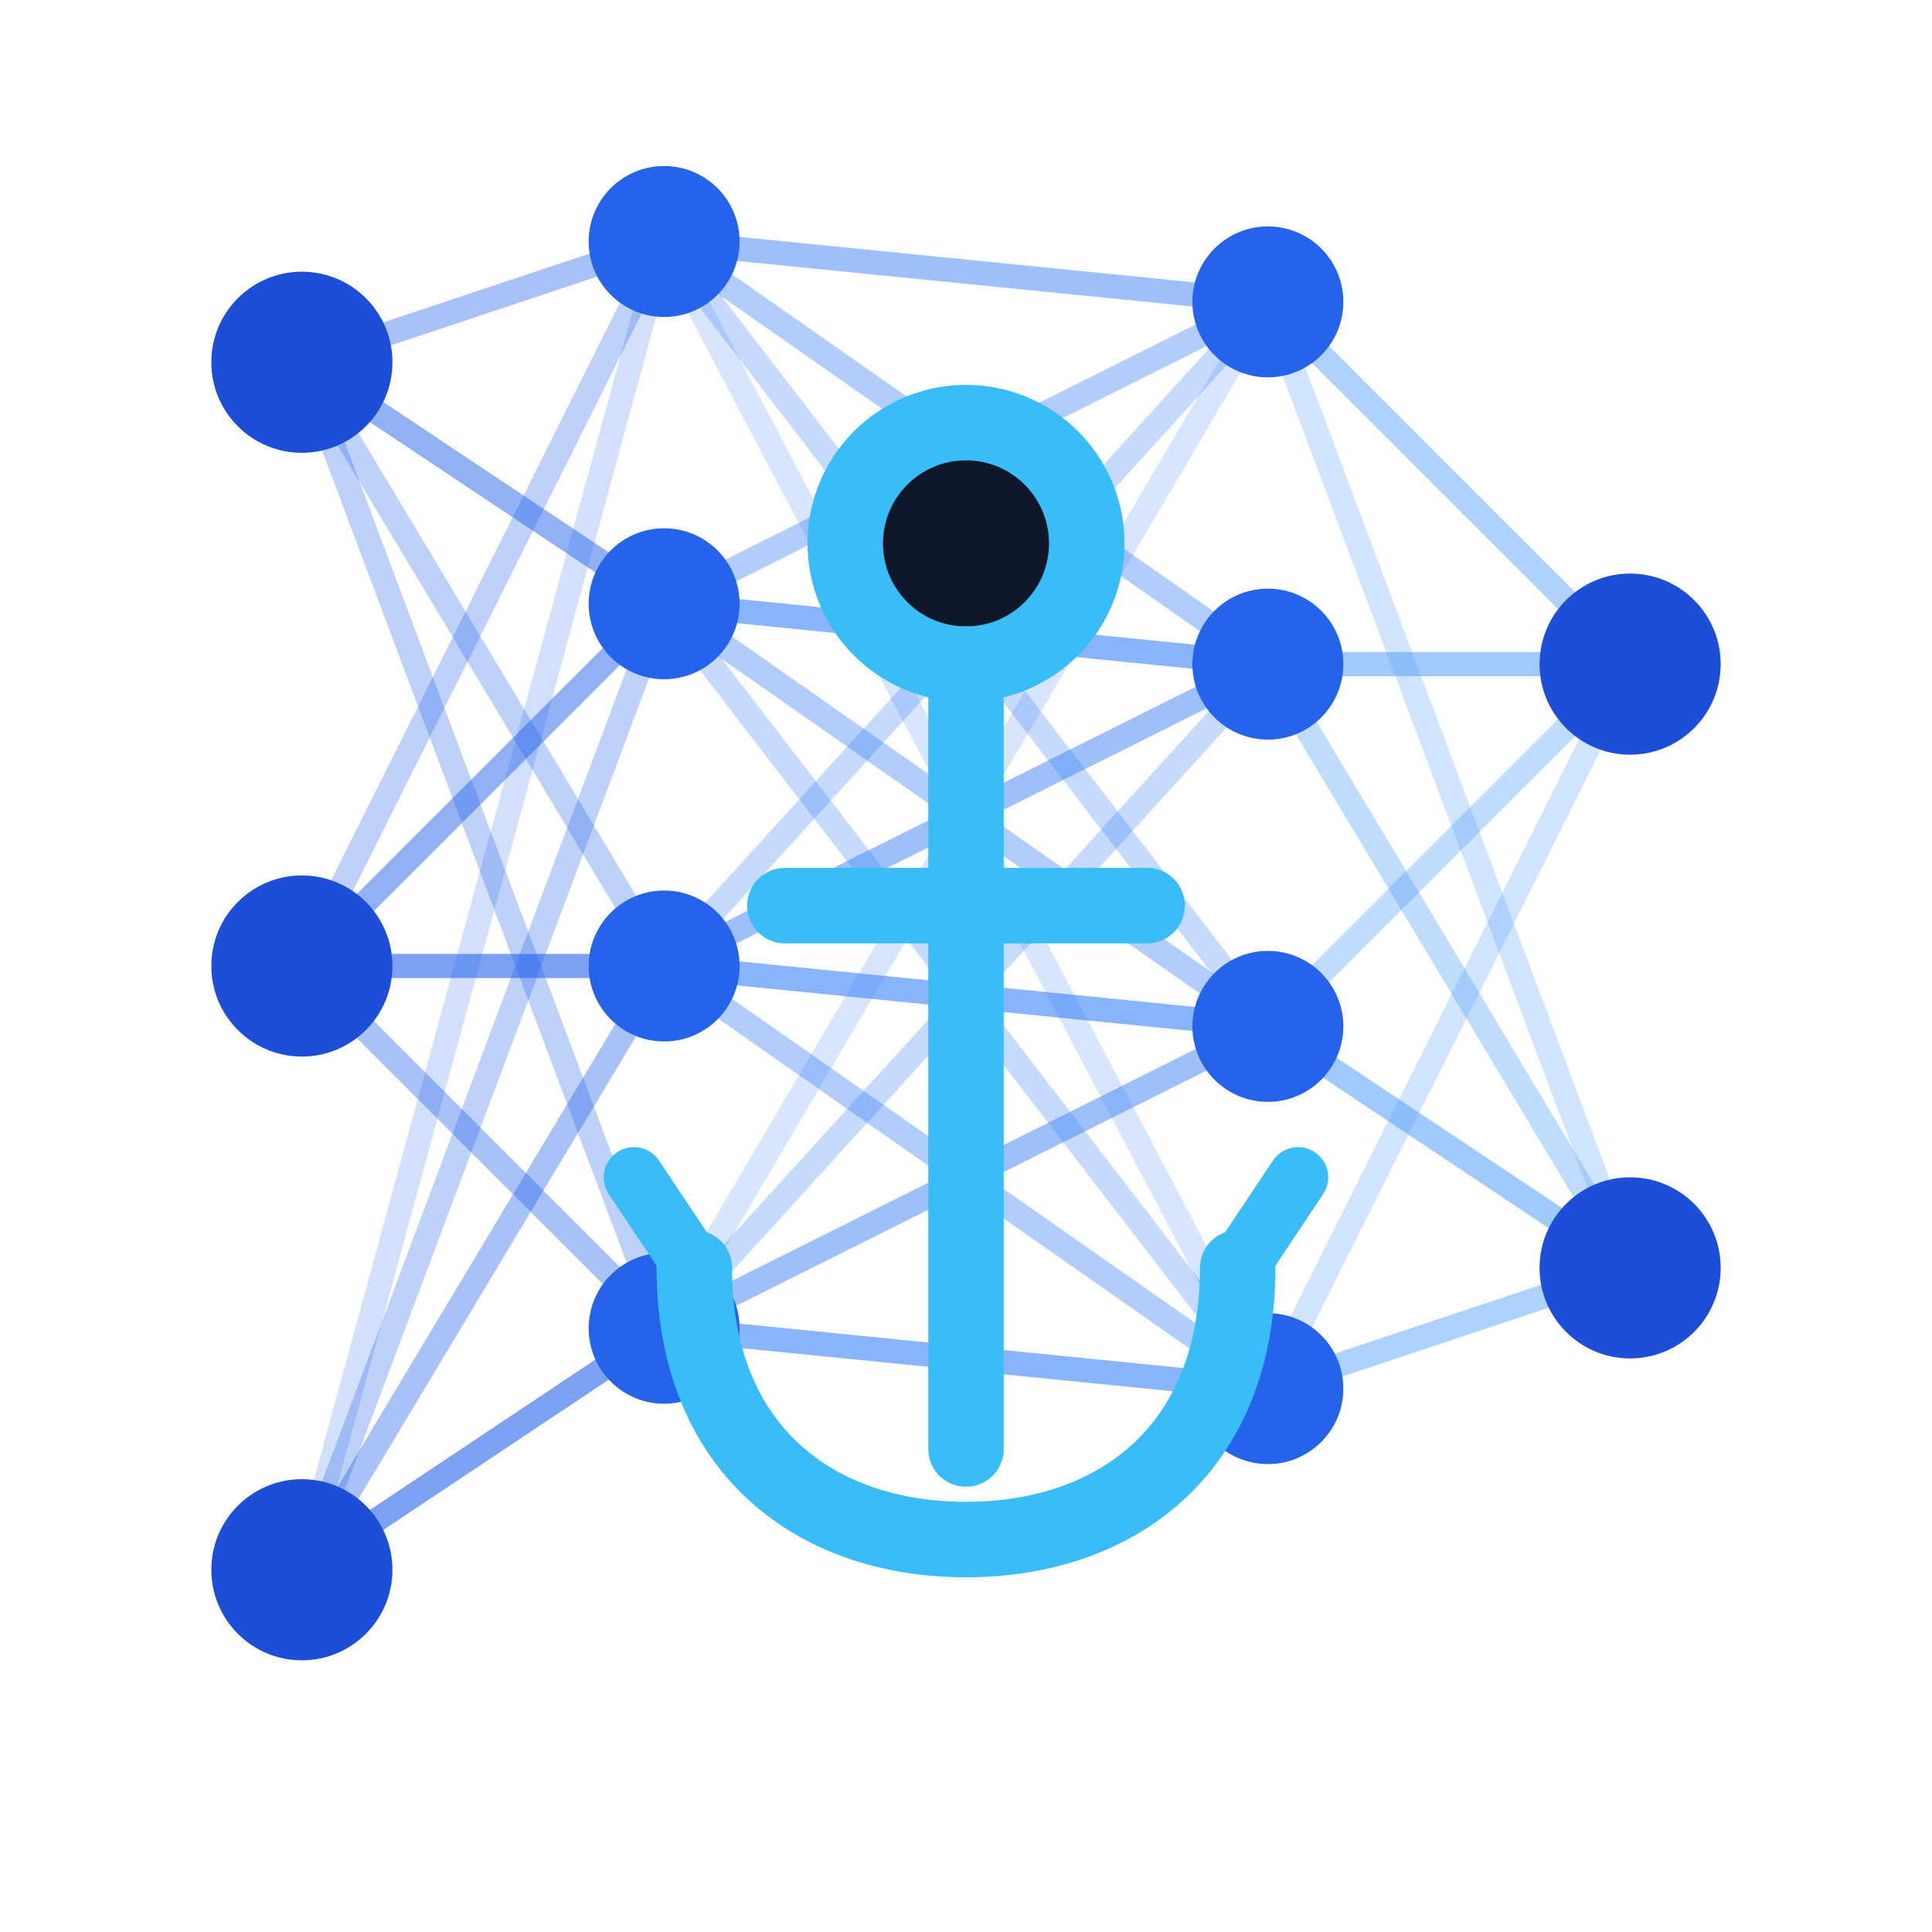
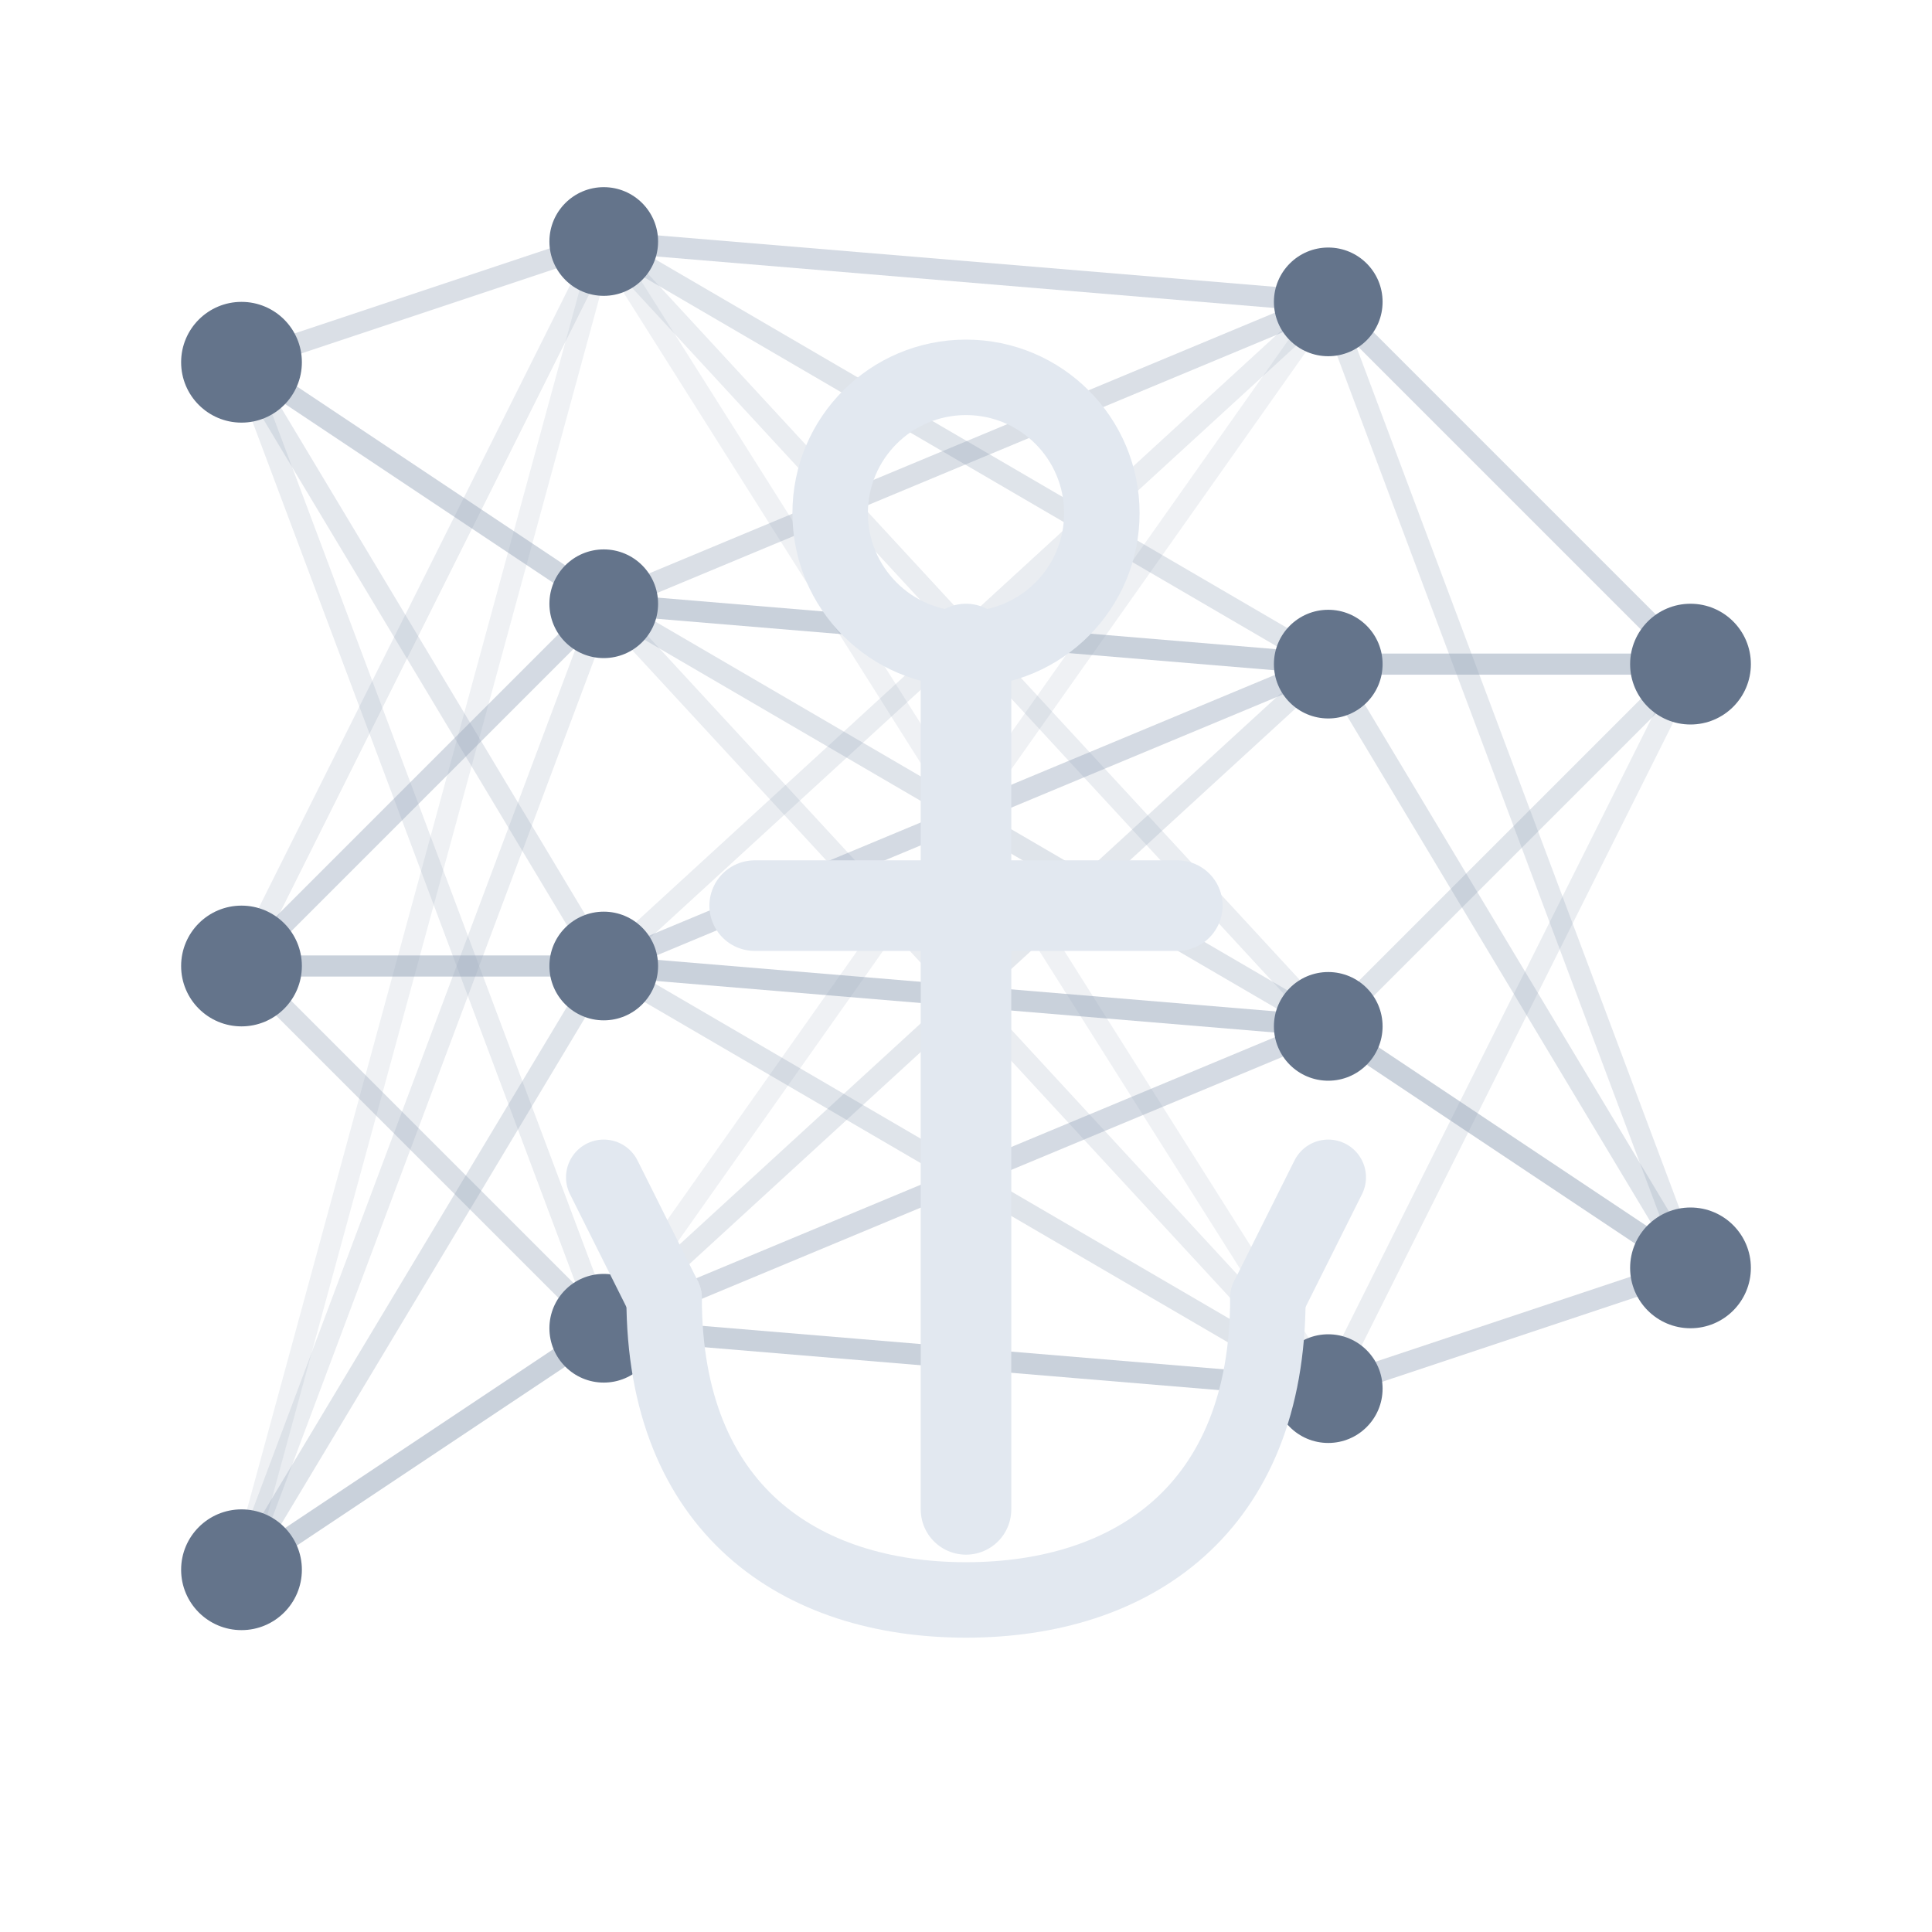
<svg xmlns="http://www.w3.org/2000/svg" viewBox="0 0 64 64" fill="none">
-   <line x1="10" y1="12" x2="22" y2="8" stroke="#2563eb" stroke-width="0.8" opacity="0.4" />
-   <line x1="10" y1="12" x2="22" y2="20" stroke="#2563eb" stroke-width="0.8" opacity="0.5" />
-   <line x1="10" y1="12" x2="22" y2="32" stroke="#2563eb" stroke-width="0.8" opacity="0.3" />
-   <line x1="10" y1="12" x2="22" y2="44" stroke="#2563eb" stroke-width="0.8" opacity="0.3" />
-   <line x1="10" y1="32" x2="22" y2="8" stroke="#2563eb" stroke-width="0.8" opacity="0.3" />
-   <line x1="10" y1="32" x2="22" y2="20" stroke="#2563eb" stroke-width="0.8" opacity="0.5" />
-   <line x1="10" y1="32" x2="22" y2="32" stroke="#2563eb" stroke-width="0.8" opacity="0.6" />
-   <line x1="10" y1="32" x2="22" y2="44" stroke="#2563eb" stroke-width="0.8" opacity="0.4" />
-   <line x1="10" y1="52" x2="22" y2="20" stroke="#2563eb" stroke-width="0.8" opacity="0.3" />
-   <line x1="10" y1="52" x2="22" y2="32" stroke="#2563eb" stroke-width="0.8" opacity="0.4" />
-   <line x1="10" y1="52" x2="22" y2="44" stroke="#2563eb" stroke-width="0.8" opacity="0.6" />
-   <line x1="10" y1="52" x2="22" y2="8" stroke="#2563eb" stroke-width="0.8" opacity="0.2" />
-   <line x1="22" y1="8" x2="42" y2="10" stroke="#3b82f6" stroke-width="0.8" opacity="0.5" />
-   <line x1="22" y1="8" x2="42" y2="22" stroke="#3b82f6" stroke-width="0.8" opacity="0.4" />
-   <line x1="22" y1="8" x2="42" y2="34" stroke="#3b82f6" stroke-width="0.8" opacity="0.3" />
-   <line x1="22" y1="8" x2="42" y2="46" stroke="#3b82f6" stroke-width="0.8" opacity="0.2" />
-   <line x1="22" y1="20" x2="42" y2="10" stroke="#3b82f6" stroke-width="0.8" opacity="0.4" />
-   <line x1="22" y1="20" x2="42" y2="22" stroke="#3b82f6" stroke-width="0.8" opacity="0.6" />
-   <line x1="22" y1="20" x2="42" y2="34" stroke="#3b82f6" stroke-width="0.8" opacity="0.4" />
-   <line x1="22" y1="20" x2="42" y2="46" stroke="#3b82f6" stroke-width="0.8" opacity="0.3" />
-   <line x1="22" y1="32" x2="42" y2="10" stroke="#3b82f6" stroke-width="0.8" opacity="0.3" />
-   <line x1="22" y1="32" x2="42" y2="22" stroke="#3b82f6" stroke-width="0.8" opacity="0.5" />
-   <line x1="22" y1="32" x2="42" y2="34" stroke="#3b82f6" stroke-width="0.8" opacity="0.6" />
-   <line x1="22" y1="32" x2="42" y2="46" stroke="#3b82f6" stroke-width="0.8" opacity="0.4" />
-   <line x1="22" y1="44" x2="42" y2="22" stroke="#3b82f6" stroke-width="0.8" opacity="0.3" />
-   <line x1="22" y1="44" x2="42" y2="34" stroke="#3b82f6" stroke-width="0.8" opacity="0.5" />
-   <line x1="22" y1="44" x2="42" y2="46" stroke="#3b82f6" stroke-width="0.8" opacity="0.6" />
-   <line x1="22" y1="44" x2="42" y2="10" stroke="#3b82f6" stroke-width="0.8" opacity="0.2" />
-   <line x1="42" y1="10" x2="54" y2="22" stroke="#60a5fa" stroke-width="0.8" opacity="0.5" />
-   <line x1="42" y1="10" x2="54" y2="42" stroke="#60a5fa" stroke-width="0.8" opacity="0.3" />
-   <line x1="42" y1="22" x2="54" y2="22" stroke="#60a5fa" stroke-width="0.8" opacity="0.6" />
-   <line x1="42" y1="22" x2="54" y2="42" stroke="#60a5fa" stroke-width="0.8" opacity="0.4" />
-   <line x1="42" y1="34" x2="54" y2="22" stroke="#60a5fa" stroke-width="0.8" opacity="0.4" />
-   <line x1="42" y1="34" x2="54" y2="42" stroke="#60a5fa" stroke-width="0.8" opacity="0.6" />
-   <line x1="42" y1="46" x2="54" y2="22" stroke="#60a5fa" stroke-width="0.8" opacity="0.3" />
-   <line x1="42" y1="46" x2="54" y2="42" stroke="#60a5fa" stroke-width="0.8" opacity="0.5" />
-   <circle cx="10" cy="12" r="3" fill="#1d4ed8" />
-   <circle cx="10" cy="32" r="3" fill="#1d4ed8" />
-   <circle cx="10" cy="52" r="3" fill="#1d4ed8" />
-   <circle cx="22" cy="8" r="2.5" fill="#2563eb" />
-   <circle cx="22" cy="20" r="2.5" fill="#2563eb" />
-   <circle cx="22" cy="32" r="2.5" fill="#2563eb" />
-   <circle cx="22" cy="44" r="2.5" fill="#2563eb" />
-   <circle cx="42" cy="10" r="2.5" fill="#2563eb" />
-   <circle cx="42" cy="22" r="2.5" fill="#2563eb" />
-   <circle cx="42" cy="34" r="2.5" fill="#2563eb" />
-   <circle cx="42" cy="46" r="2.5" fill="#2563eb" />
-   <circle cx="54" cy="22" r="3" fill="#1d4ed8" />
-   <circle cx="54" cy="42" r="3" fill="#1d4ed8" />
-   <circle cx="32" cy="18" r="4" stroke="#38bdf8" stroke-width="2.5" fill="#0f172a" />
-   <line x1="32" y1="22" x2="32" y2="48" stroke="#38bdf8" stroke-width="2.5" stroke-linecap="round" />
-   <line x1="26" y1="30" x2="38" y2="30" stroke="#38bdf8" stroke-width="2.5" stroke-linecap="round" />
-   <path d="M23 42c0 6 4 9 9 9s9-3 9-9" stroke="#38bdf8" stroke-width="2.5" stroke-linecap="round" fill="none" />
-   <line x1="23" y1="42" x2="21" y2="39" stroke="#38bdf8" stroke-width="2" stroke-linecap="round" />
-   <line x1="41" y1="42" x2="43" y2="39" stroke="#38bdf8" stroke-width="2" stroke-linecap="round" />
+   <line x1="8" y1="12" x2="20" y2="8" stroke="#94a3b8" stroke-width="0.7" opacity="0.35" />
+   <line x1="8" y1="12" x2="20" y2="20" stroke="#94a3b8" stroke-width="0.7" opacity="0.45" />
+   <line x1="8" y1="12" x2="20" y2="32" stroke="#94a3b8" stroke-width="0.7" opacity="0.25" />
+   <line x1="8" y1="12" x2="20" y2="44" stroke="#94a3b8" stroke-width="0.7" opacity="0.2" />
+   <line x1="8" y1="32" x2="20" y2="8" stroke="#94a3b8" stroke-width="0.7" opacity="0.2" />
+   <line x1="8" y1="32" x2="20" y2="20" stroke="#94a3b8" stroke-width="0.7" opacity="0.4" />
+   <line x1="8" y1="32" x2="20" y2="32" stroke="#94a3b8" stroke-width="0.7" opacity="0.5" />
+   <line x1="8" y1="32" x2="20" y2="44" stroke="#94a3b8" stroke-width="0.7" opacity="0.35" />
+   <line x1="8" y1="52" x2="20" y2="20" stroke="#94a3b8" stroke-width="0.7" opacity="0.2" />
+   <line x1="8" y1="52" x2="20" y2="32" stroke="#94a3b8" stroke-width="0.7" opacity="0.3" />
+   <line x1="8" y1="52" x2="20" y2="44" stroke="#94a3b8" stroke-width="0.7" opacity="0.5" />
+   <line x1="8" y1="52" x2="20" y2="8" stroke="#94a3b8" stroke-width="0.7" opacity="0.15" />
+   <line x1="20" y1="8" x2="44" y2="10" stroke="#94a3b8" stroke-width="0.7" opacity="0.4" />
+   <line x1="20" y1="8" x2="44" y2="22" stroke="#94a3b8" stroke-width="0.7" opacity="0.3" />
+   <line x1="20" y1="8" x2="44" y2="34" stroke="#94a3b8" stroke-width="0.7" opacity="0.2" />
+   <line x1="20" y1="8" x2="44" y2="46" stroke="#94a3b8" stroke-width="0.7" opacity="0.15" />
+   <line x1="20" y1="20" x2="44" y2="10" stroke="#94a3b8" stroke-width="0.7" opacity="0.35" />
+   <line x1="20" y1="20" x2="44" y2="22" stroke="#94a3b8" stroke-width="0.7" opacity="0.5" />
+   <line x1="20" y1="20" x2="44" y2="34" stroke="#94a3b8" stroke-width="0.7" opacity="0.3" />
+   <line x1="20" y1="20" x2="44" y2="46" stroke="#94a3b8" stroke-width="0.7" opacity="0.2" />
+   <line x1="20" y1="32" x2="44" y2="10" stroke="#94a3b8" stroke-width="0.7" opacity="0.2" />
+   <line x1="20" y1="32" x2="44" y2="22" stroke="#94a3b8" stroke-width="0.7" opacity="0.4" />
+   <line x1="20" y1="32" x2="44" y2="34" stroke="#94a3b8" stroke-width="0.7" opacity="0.5" />
+   <line x1="20" y1="32" x2="44" y2="46" stroke="#94a3b8" stroke-width="0.7" opacity="0.3" />
+   <line x1="20" y1="44" x2="44" y2="22" stroke="#94a3b8" stroke-width="0.7" opacity="0.25" />
+   <line x1="20" y1="44" x2="44" y2="34" stroke="#94a3b8" stroke-width="0.7" opacity="0.4" />
+   <line x1="20" y1="44" x2="44" y2="46" stroke="#94a3b8" stroke-width="0.7" opacity="0.5" />
+   <line x1="20" y1="44" x2="44" y2="10" stroke="#94a3b8" stroke-width="0.7" opacity="0.15" />
+   <line x1="44" y1="10" x2="56" y2="22" stroke="#94a3b8" stroke-width="0.7" opacity="0.4" />
+   <line x1="44" y1="10" x2="56" y2="42" stroke="#94a3b8" stroke-width="0.7" opacity="0.25" />
+   <line x1="44" y1="22" x2="56" y2="22" stroke="#94a3b8" stroke-width="0.7" opacity="0.5" />
+   <line x1="44" y1="22" x2="56" y2="42" stroke="#94a3b8" stroke-width="0.7" opacity="0.3" />
+   <line x1="44" y1="34" x2="56" y2="22" stroke="#94a3b8" stroke-width="0.7" opacity="0.3" />
+   <line x1="44" y1="34" x2="56" y2="42" stroke="#94a3b8" stroke-width="0.7" opacity="0.5" />
+   <line x1="44" y1="46" x2="56" y2="22" stroke="#94a3b8" stroke-width="0.7" opacity="0.2" />
+   <line x1="44" y1="46" x2="56" y2="42" stroke="#94a3b8" stroke-width="0.7" opacity="0.4" />
+   <circle cx="8" cy="12" r="2" fill="#64748b" />
+   <circle cx="8" cy="32" r="2" fill="#64748b" />
+   <circle cx="8" cy="52" r="2" fill="#64748b" />
+   <circle cx="20" cy="8" r="1.8" fill="#64748b" />
+   <circle cx="20" cy="20" r="1.8" fill="#64748b" />
+   <circle cx="20" cy="32" r="1.8" fill="#64748b" />
+   <circle cx="20" cy="44" r="1.8" fill="#64748b" />
+   <circle cx="44" cy="10" r="1.8" fill="#64748b" />
+   <circle cx="44" cy="22" r="1.8" fill="#64748b" />
+   <circle cx="44" cy="34" r="1.8" fill="#64748b" />
+   <circle cx="44" cy="46" r="1.8" fill="#64748b" />
+   <circle cx="56" cy="22" r="2" fill="#64748b" />
+   <circle cx="56" cy="42" r="2" fill="#64748b" />
+   <circle cx="32" cy="17" r="4.5" stroke="#e2e8f0" stroke-width="2.5" fill="none" />
+   <line x1="32" y1="21.5" x2="32" y2="50" stroke="#e2e8f0" stroke-width="3" stroke-linecap="round" />
+   <line x1="25" y1="30" x2="39" y2="30" stroke="#e2e8f0" stroke-width="3" stroke-linecap="round" />
+   <path d="M22 43c0 7 4.5 10 10 10s10-3 10-10" stroke="#e2e8f0" stroke-width="2.5" stroke-linecap="round" fill="none" />
+   <line x1="22" y1="43" x2="20" y2="39" stroke="#e2e8f0" stroke-width="2.5" stroke-linecap="round" />
+   <line x1="42" y1="43" x2="44" y2="39" stroke="#e2e8f0" stroke-width="2.5" stroke-linecap="round" />
</svg>
